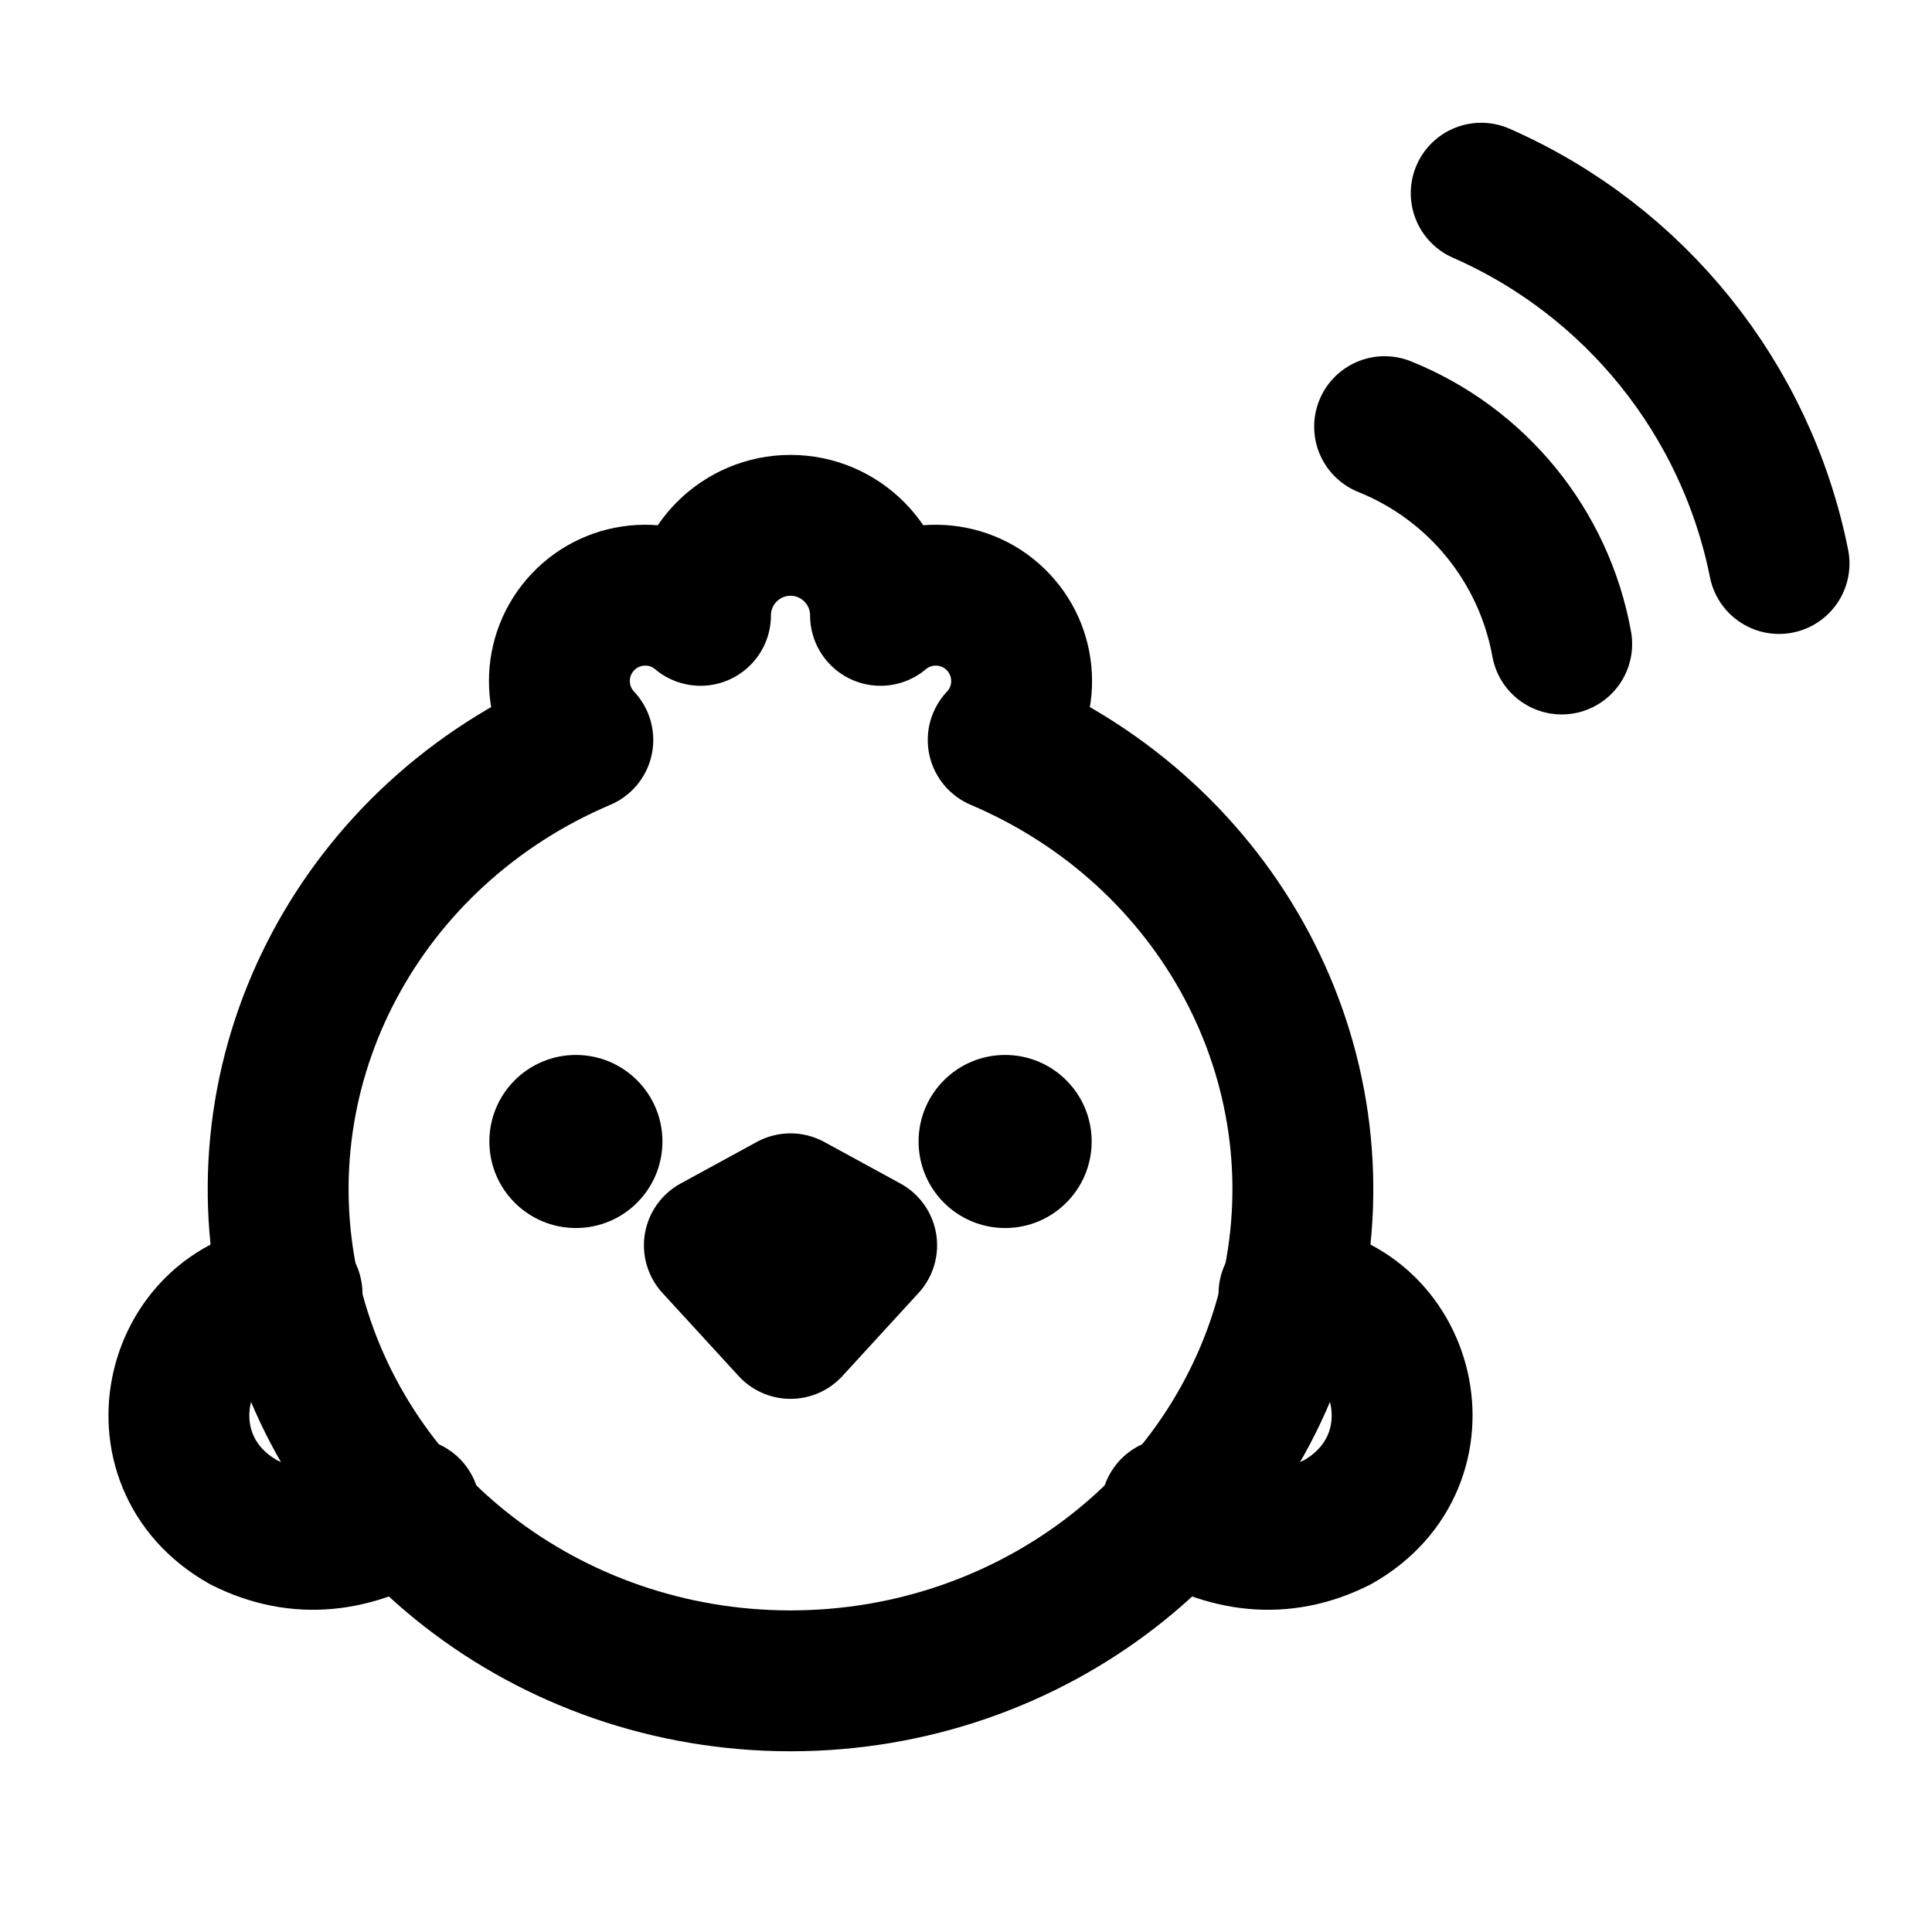
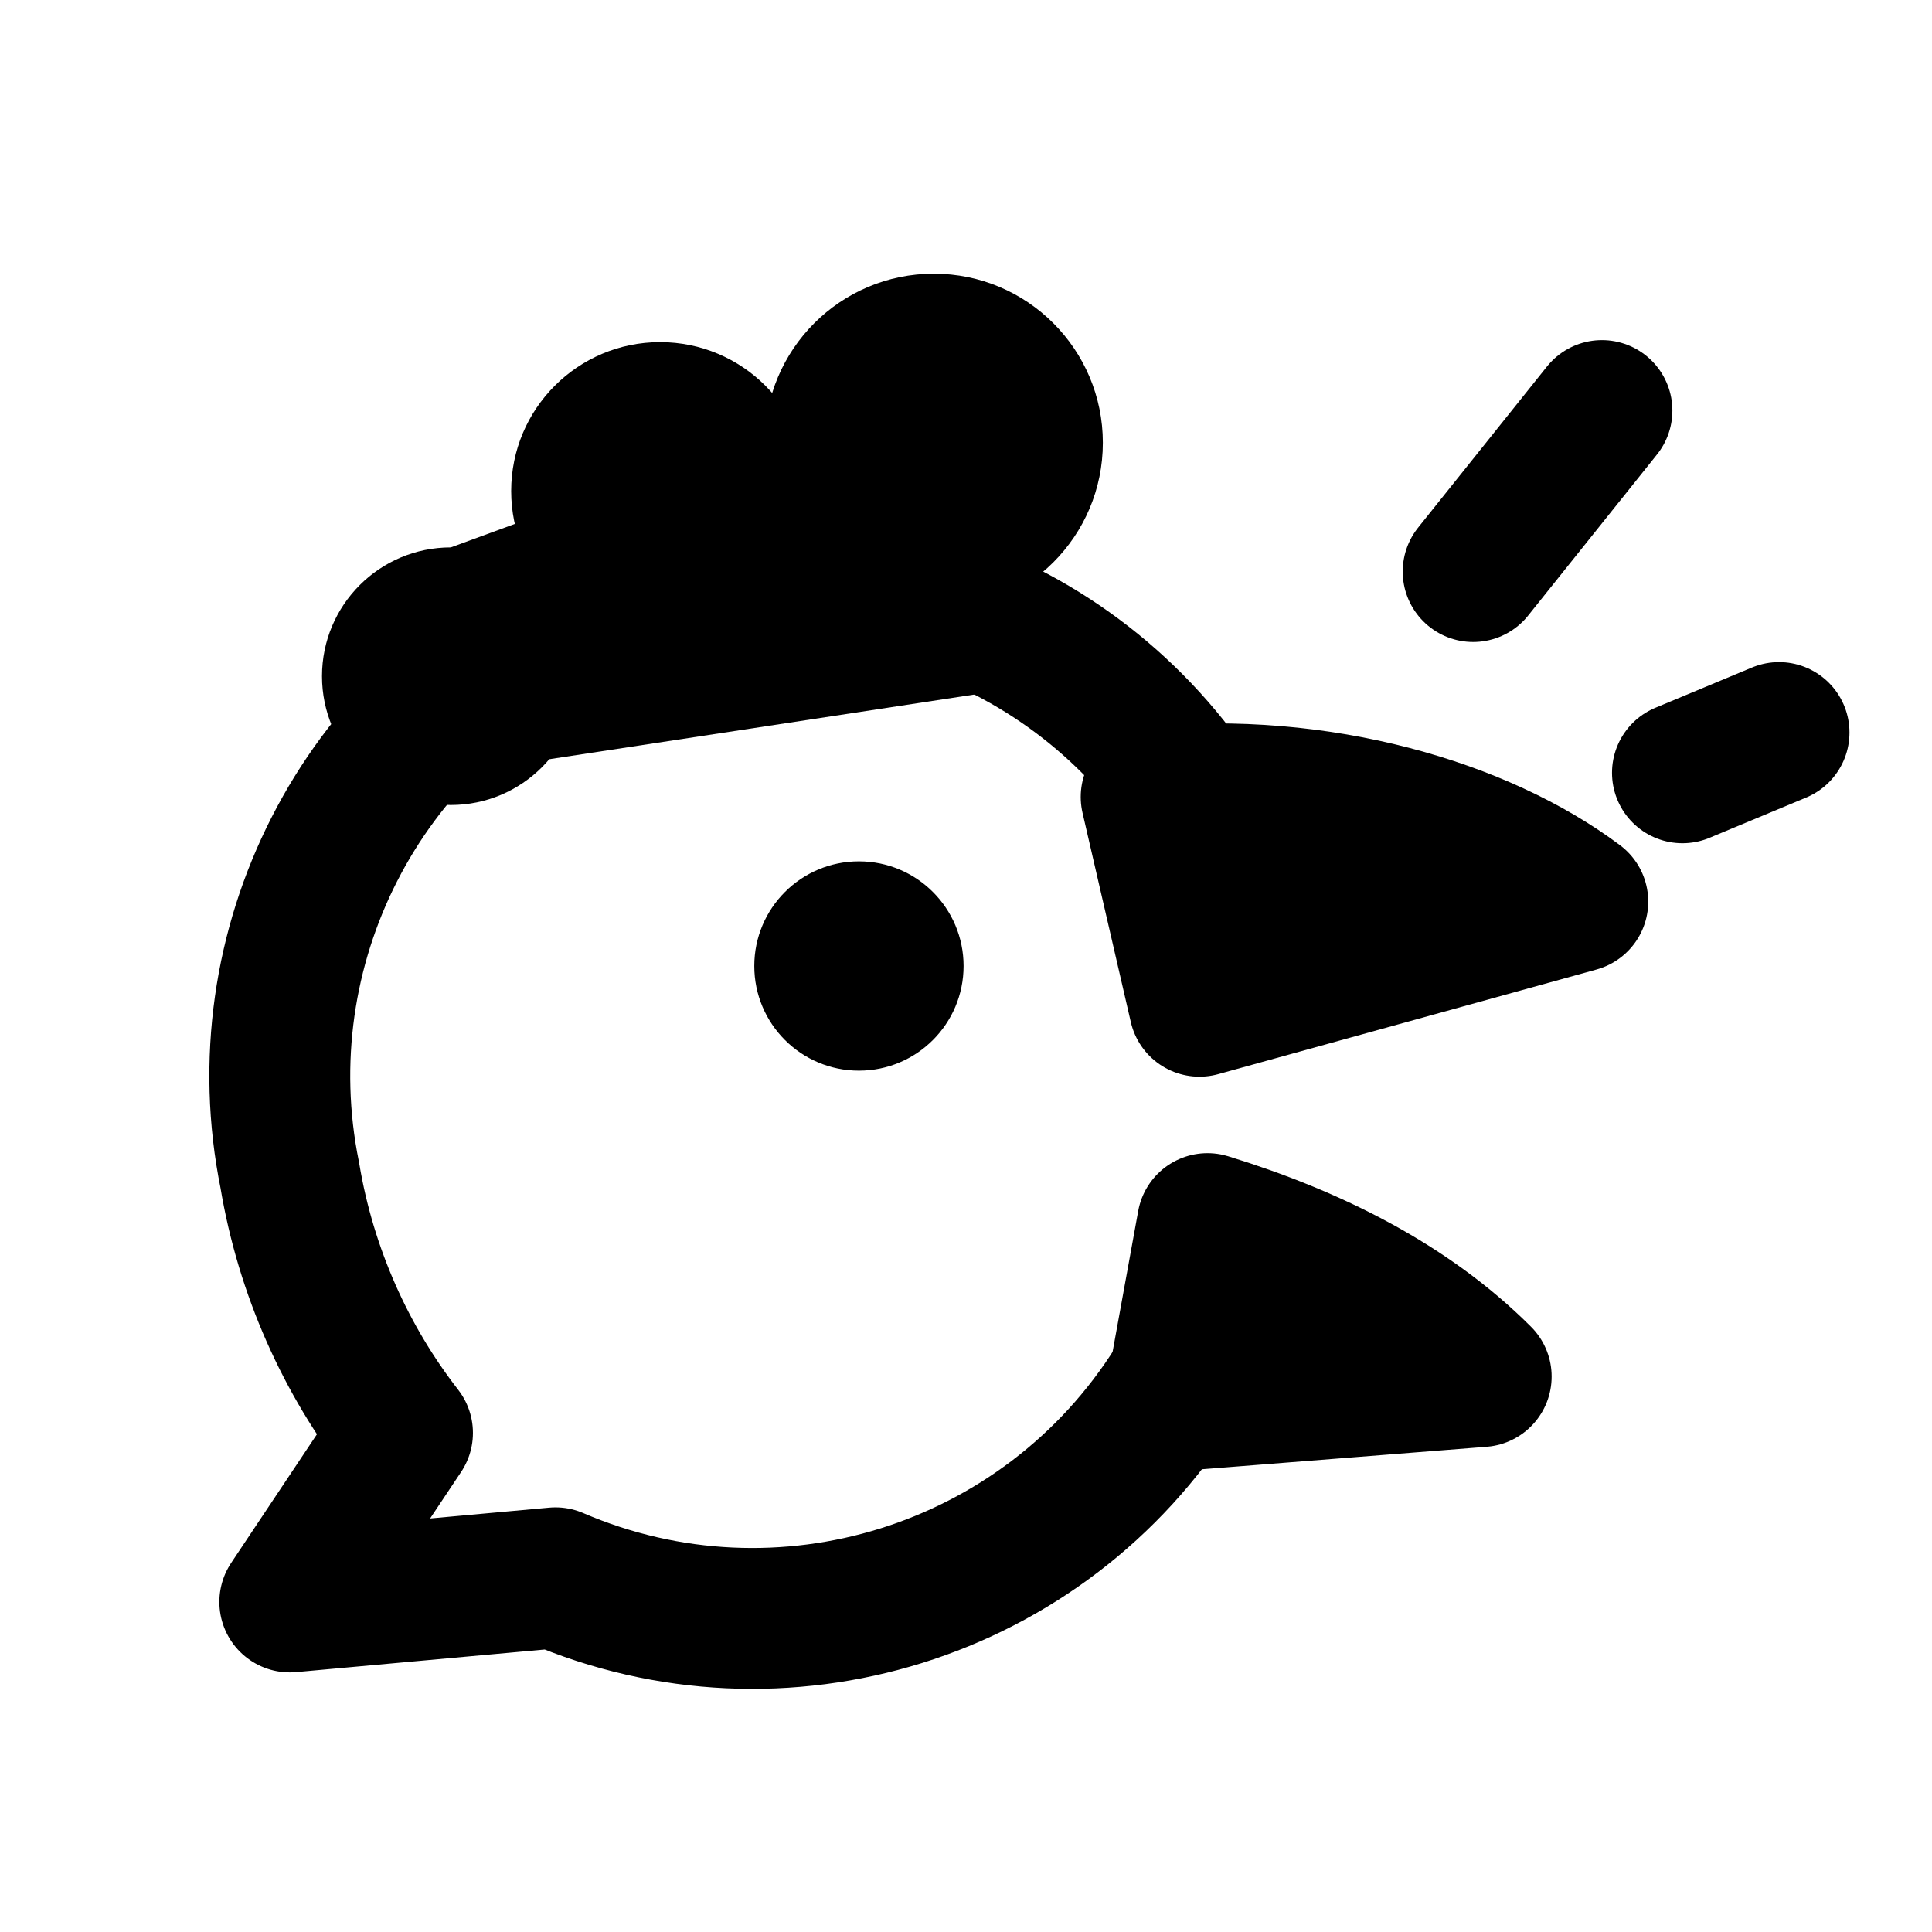
<svg xmlns="http://www.w3.org/2000/svg" viewBox="0 0 24 24" fill="none" stroke="#000" stroke-width="1.75" stroke-linecap="round" stroke-linejoin="round">
-   <path d="M12.4 9.192C15.148 10.361 16.669 13.217 16.046 16.039C15.423 18.861 12.827 20.88 9.82 20.88C6.813 20.88 4.217 18.861 3.594 16.039C2.971 13.217 4.492 10.361 7.24 9.192C6.852 8.781 6.852 8.139 7.24 7.728C7.628 7.317 8.27 7.28 8.702 7.644C8.702 7.027 9.203 6.526 9.82 6.526C10.437 6.526 10.938 7.027 10.938 7.644C11.37 7.28 12.012 7.317 12.4 7.728C12.788 8.139 12.788 8.781 12.4 9.192Z" />
-   <path d="M3.628 16.072C2.166 16.158 1.65 18.136 3.026 18.91C3.714 19.254 4.402 19.168 5.09 18.738M16.012 16.072C17.474 16.158 17.99 18.136 16.614 18.91C15.926 19.254 15.238 19.168 14.55 18.738" />
-   <path d="M8.229 14.18C8.229 14.774 7.748 15.255 7.154 15.255C6.56 15.255 6.079 14.774 6.079 14.18C6.079 13.586 6.56 13.105 7.154 13.105C7.748 13.105 8.229 13.586 8.229 14.18Z" fill="#000" stroke="none" />
-   <path d="M13.561 14.18C13.561 14.774 13.08 15.255 12.486 15.255C11.892 15.255 11.411 14.774 11.411 14.18C11.411 13.586 11.892 13.105 12.486 13.105C13.08 13.105 13.561 13.586 13.561 14.18Z" fill="#000" stroke="none" />
-   <path d="M8.874 15.47L9.82 14.954L10.766 15.47L9.82 16.502Z" />
-   <path d="M17.2 5.3C18.349 5.762 19.18 6.782 19.4 8M18.4 2.4C20.309 3.239 21.69 4.955 22.1 7" />
+   <path d="M7.2 8.4C7.2 9.284 6.484 10 5.6 10C4.716 10 4 9.284 4 8.4C4 7.516 4.716 6.8 5.6 6.8C6.484 6.8 7.2 7.516 7.2 8.4Z" fill="#000" stroke="none" />
+   <path d="M10.05 6.1C10.05 7.122 9.222 7.95 8.2 7.95C7.178 7.95 6.35 7.122 6.35 6.1C6.35 5.078 7.178 4.25 8.2 4.25C9.222 4.25 10.05 5.078 10.05 6.1Z" fill="#000" stroke="none" />
+   <path d="M13.7 5.5C13.7 6.66 12.76 7.6 11.6 7.6C10.44 7.6 9.5 6.66 9.5 5.5C9.5 4.34 10.44 3.4 11.6 3.4C12.76 3.4 13.7 4.34 13.7 5.5Z" fill="#000" stroke="none" />
+   <path d="M4.4 9.8L5.6 6.8L11.6 4.6L13.6 8.4Z" fill="#000" stroke="none" />
+   <path d="M14.6 9.6C12.845 7.307 9.74 6.529 7.111 7.724C4.482 8.919 3.026 11.77 3.6 14.6C3.8 15.8 4.3 16.9 5 17.8L3.6 19.9L6.9 19.6C9.707 20.807 12.976 19.788 14.6 17.2" />
+   <path d="M14.3 9.9C16.4 9.7 18.4 10.3 19.6 11.2L14.9 12.5Z" fill="#000" stroke="none" />
+   <path d="M14.3 9.9C16.4 9.7 18.4 10.3 19.6 11.2L14.9 12.5Z" />
+   <path d="M15 15.2C16.3 15.6 17.5 16.2 18.4 17.1L14.6 17.4Z" fill="#000" stroke="none" />
+   <path d="M15 15.2C16.3 15.6 17.5 16.2 18.4 17.1L14.6 17.4Z" />
+   <path d="M11.97 12C11.97 12.718 11.388 13.3 10.67 13.3C9.952 13.3 9.37 12.718 9.37 12C9.37 11.282 9.952 10.7 10.67 10.7C11.388 10.7 11.97 11.282 11.97 12Z" fill="#000" stroke="none" />
+   <path d="M18.3 7.1L19.9 5.1M20.9 9.6L22.1 9.1" />
</svg>
